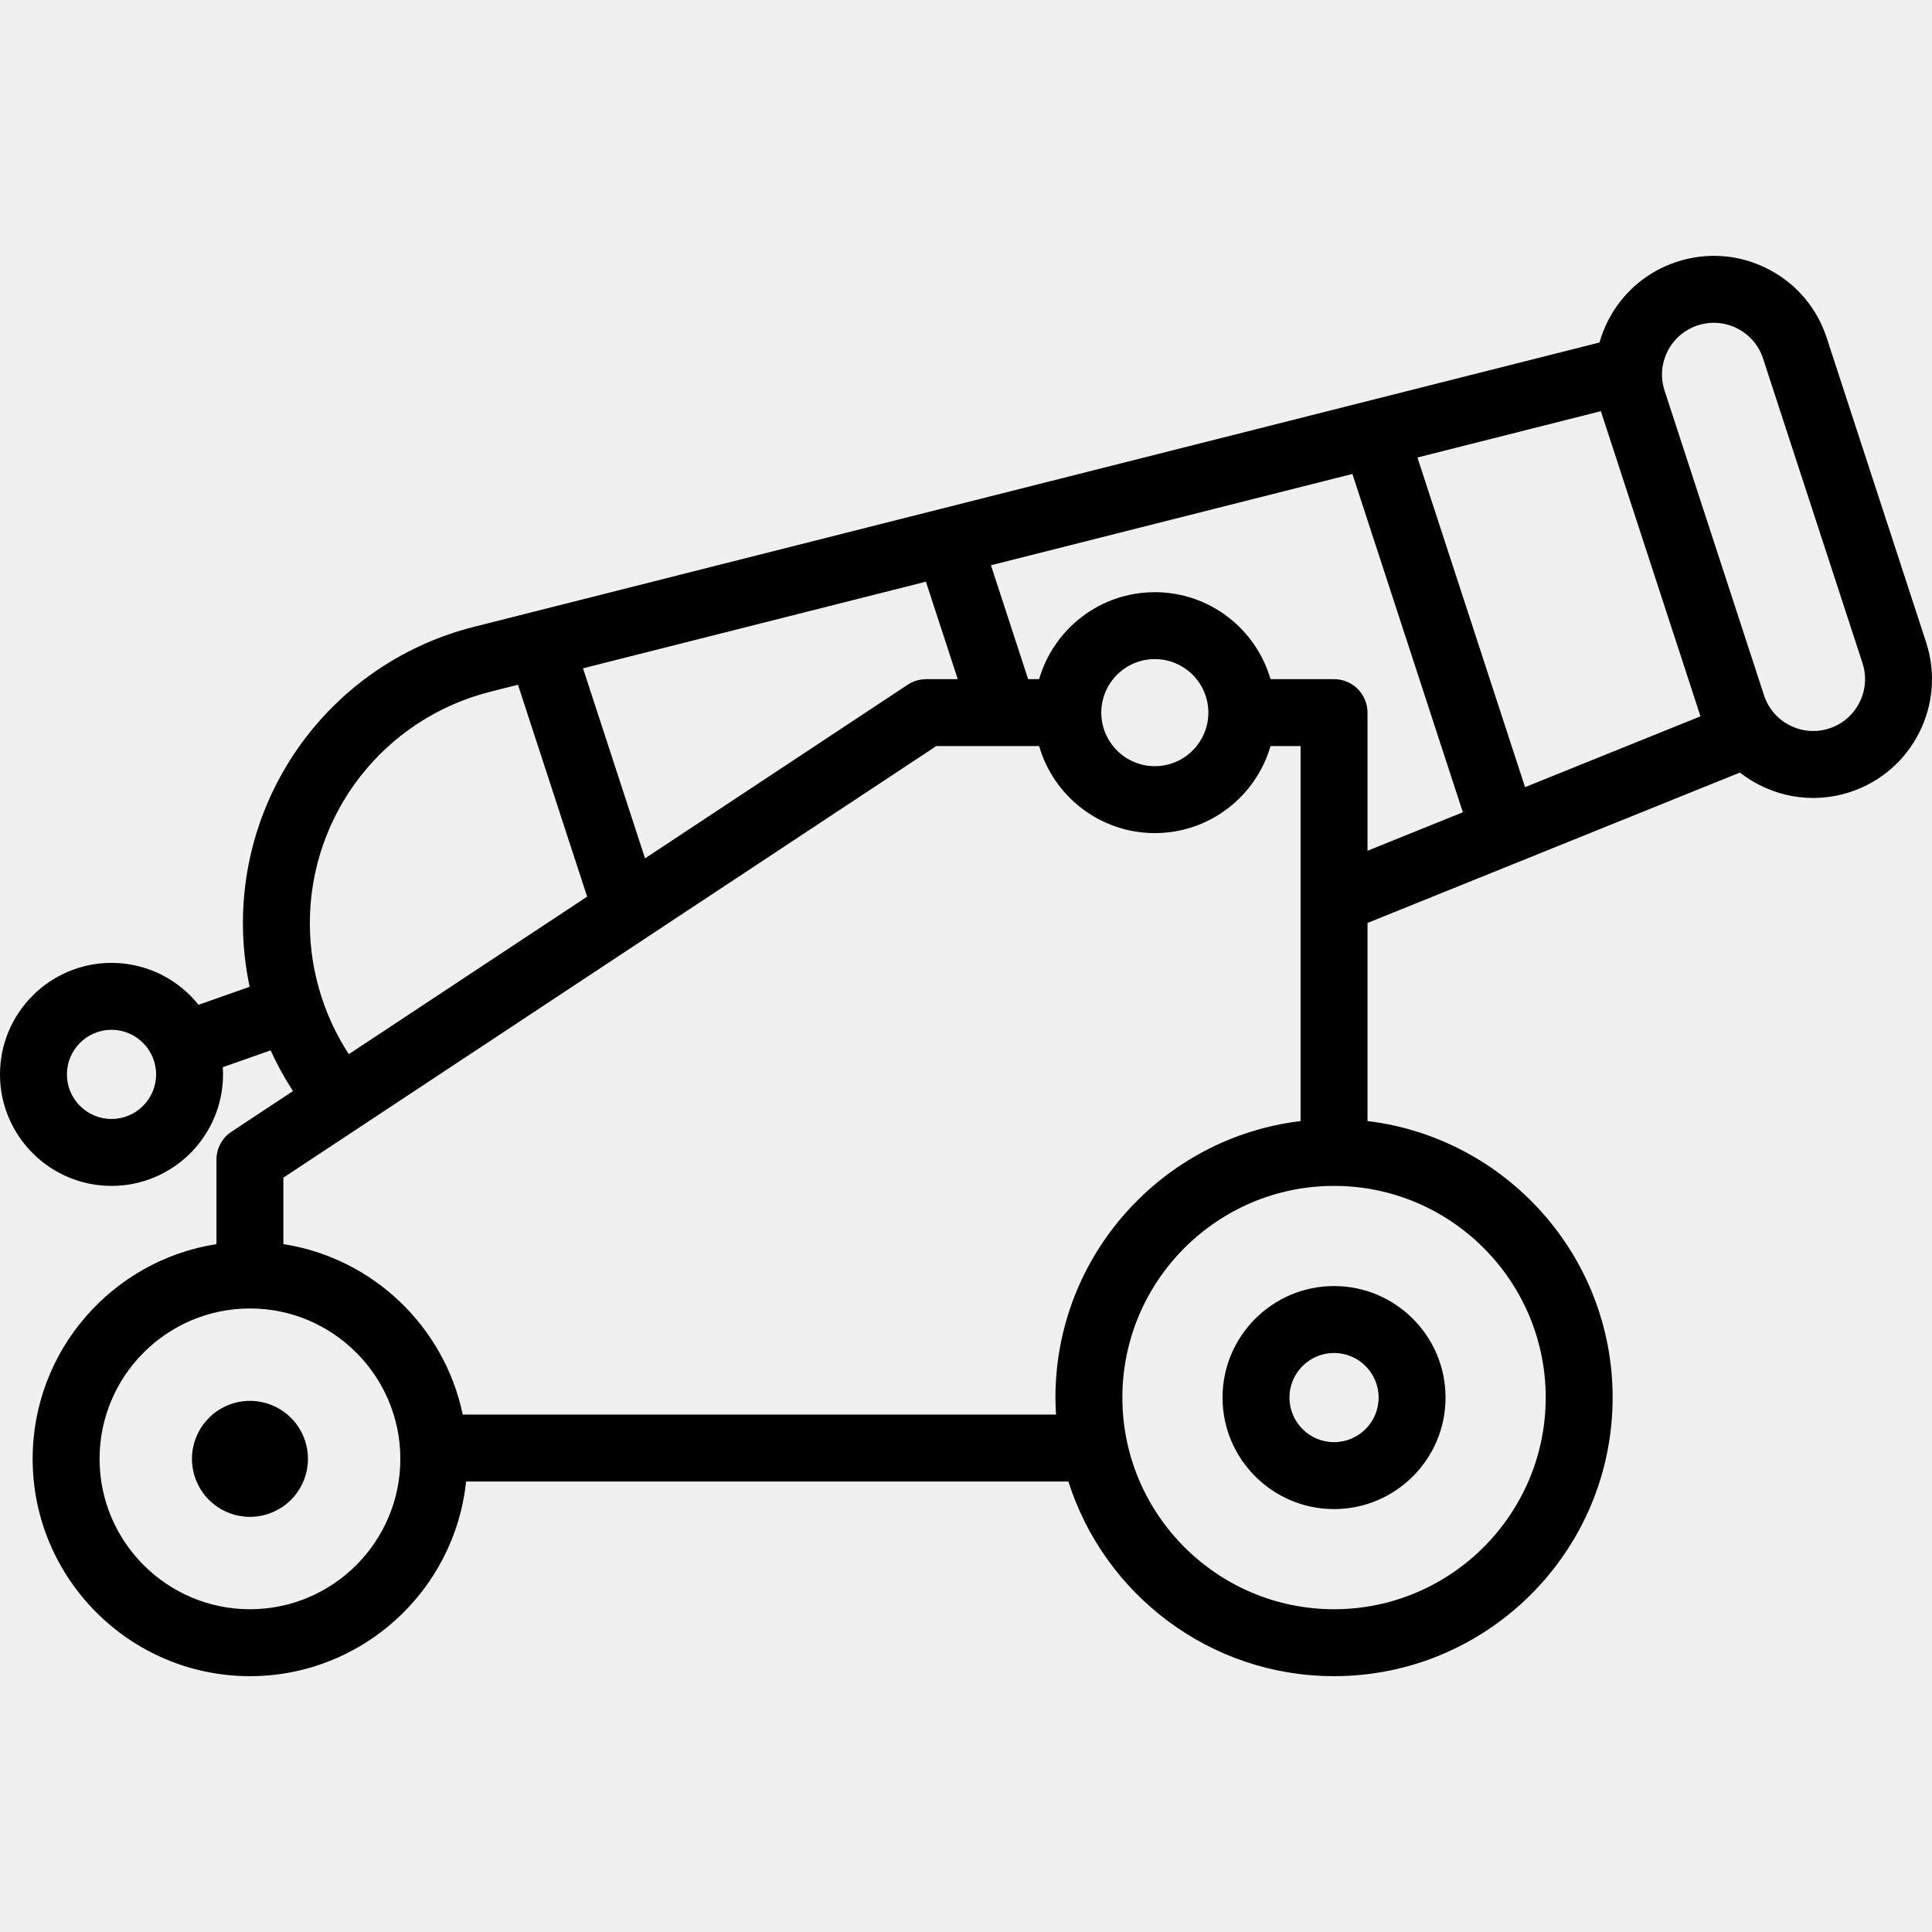
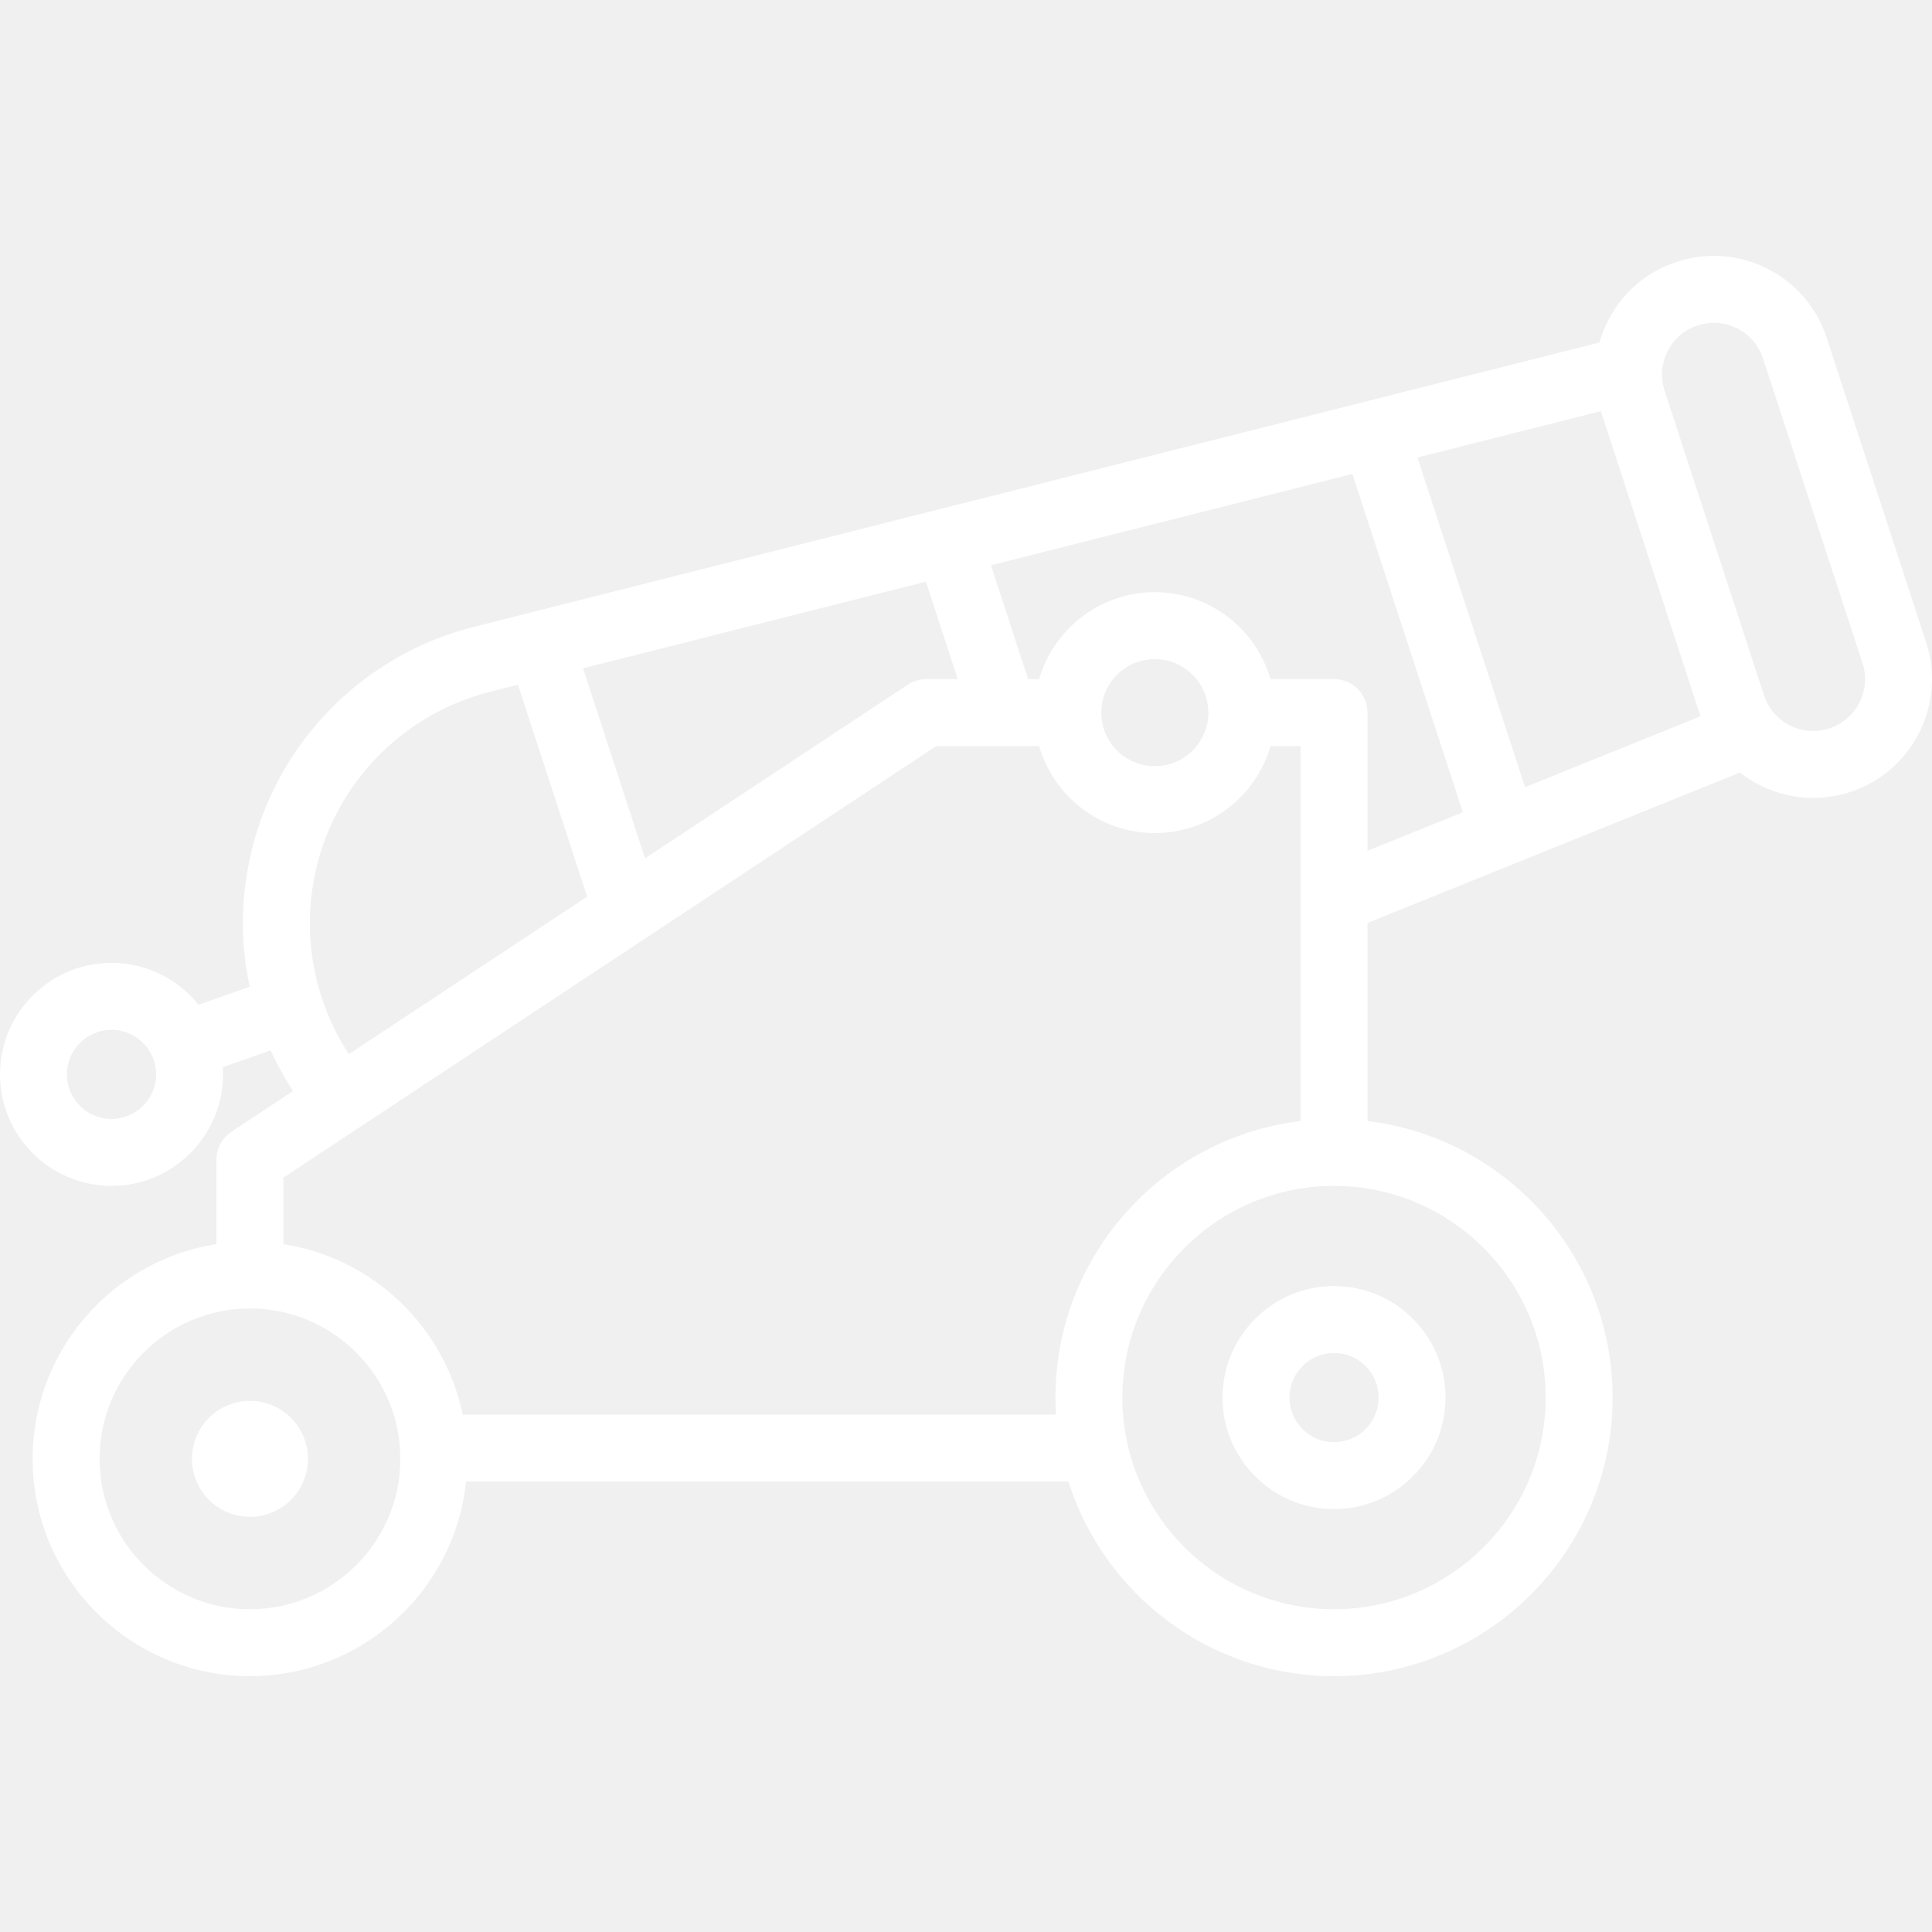
- <svg xmlns="http://www.w3.org/2000/svg" version="1.1" id="Capa_1" x="0px" y="0px" viewBox="0 0 433.011 433.011" style="enable-background:new 0 0 433.011 433.011;" xml:space="preserve">
+ <svg xmlns="http://www.w3.org/2000/svg" version="1.1" id="Capa_1" x="0px" y="0px" viewBox="0 0 433.011 433.011" style="enable-background:new 0 0 433.011 433.011;" xml:space="preserve" fill="white">
  <g>
    <path d="M274,313.231c0,13.781,11.212,24.993,24.993,24.993s24.993-11.211,24.993-24.993s-11.211-24.993-24.993-24.993   S274,299.45,274,313.231z M308.986,313.231c0,5.51-4.483,9.993-9.993,9.993c-5.51,0-9.993-4.483-9.993-9.993   c0-5.51,4.483-9.993,9.993-9.993C304.503,303.238,308.986,307.721,308.986,313.231z" />
    <path d="M68.77,324.428c-0.17-0.83-0.42-1.65-0.74-2.43c-0.33-0.79-0.73-1.54-1.2-2.25c-0.24-0.35-0.49-0.7-0.76-1.03   s-0.56-0.64-0.86-0.94c-0.3-0.3-0.62-0.59-0.95-0.86c-0.32-0.27-0.67-0.53-1.02-0.76c-0.71-0.47-1.46-0.87-2.25-1.2   c-0.78-0.32-1.6-0.57-2.43-0.74c-0.42-0.08-0.84-0.15-1.26-0.19c-0.85-0.08-1.71-0.08-2.56,0c-0.42,0.04-0.84,0.11-1.26,0.19   c-0.83,0.17-1.65,0.42-2.43,0.74c-0.79,0.33-1.54,0.73-2.25,1.2c-0.35,0.23-0.69,0.49-1.02,0.76c-0.33,0.27-0.65,0.56-0.95,0.86   c-2.42,2.41-3.81,5.77-3.81,9.19c0,0.42,0.02,0.85,0.07,1.28c0.04,0.42,0.1,0.84,0.19,1.26c0.16,0.83,0.41,1.65,0.74,2.43   c0.32,0.78,0.72,1.54,1.19,2.24c0.24,0.36,0.49,0.7,0.76,1.03c0.27,0.33,0.56,0.65,0.86,0.95s0.62,0.59,0.95,0.86   c0.33,0.27,0.67,0.52,1.02,0.76c0.71,0.46,1.46,0.87,2.25,1.19c0.78,0.33,1.6,0.58,2.43,0.74c0.42,0.09,0.84,0.15,1.26,0.19   c0.43,0.05,0.86,0.07,1.28,0.07s0.85-0.02,1.28-0.07c0.42-0.04,0.84-0.1,1.26-0.19c0.83-0.16,1.65-0.41,2.43-0.74   c0.79-0.32,1.54-0.73,2.25-1.19c0.35-0.24,0.7-0.49,1.02-0.76c0.33-0.27,0.65-0.56,0.95-0.86c0.3-0.3,0.59-0.62,0.86-0.95   c0.27-0.33,0.52-0.67,0.76-1.03c0.47-0.7,0.87-1.46,1.2-2.24c0.32-0.78,0.57-1.6,0.74-2.43c0.08-0.42,0.14-0.84,0.19-1.26   c0.04-0.43,0.06-0.86,0.06-1.28c0-0.43-0.02-0.86-0.06-1.28C68.91,325.268,68.85,324.839,68.77,324.428z" />
    <path d="M431.694,143.96l-22.286-68.255c-2.207-6.757-6.912-12.251-13.25-15.469c-6.337-3.218-13.549-3.775-20.307-1.569   c-6.757,2.207-12.251,6.912-15.469,13.25c-0.796,1.568-1.428,3.189-1.897,4.844l-147.848,37.344L106.25,140.485   c-30.502,7.696-51.805,35.022-51.805,66.452c0,4.79,0.513,9.55,1.508,14.226l-11.454,4.036c-4.584-5.72-11.622-9.393-19.506-9.393   C11.212,215.805,0,227.017,0,240.798c0,13.781,11.212,24.993,24.993,24.993s24.993-11.212,24.993-24.993   c0-0.541-0.023-1.076-0.057-1.609l10.722-3.778c1.442,3.177,3.117,6.222,5.015,9.126l-13.786,9.113   c-2.101,1.389-3.365,3.739-3.365,6.257v18.934c-23.305,3.621-41.199,23.822-41.199,48.125c0,26.856,21.849,48.705,48.705,48.705   c25.142,0,45.893-19.15,48.44-43.629h134.993c8,25.264,31.663,43.629,59.539,43.629c34.43,0,62.44-28.01,62.44-62.44   c0-31.89-24.035-58.254-54.938-61.974v-44.401l83.462-33.703c1.356,1.061,2.825,1.998,4.394,2.794   c3.789,1.924,7.889,2.896,12.019,2.896c2.778,0,5.571-0.44,8.288-1.328C428.606,172.963,436.249,157.909,431.694,143.96z    M24.993,250.791c-5.51,0-9.993-4.483-9.993-9.993c0-5.51,4.483-9.993,9.993-9.993c5.51,0,9.993,4.483,9.993,9.993   C34.986,246.308,30.503,250.791,24.993,250.791z M381.124,160.545l-39.318,15.876l-24.122-73.88l41.111-10.386   c0.007,0.023,0.013,0.046,0.021,0.068l22.286,68.256C381.108,160.502,381.116,160.523,381.124,160.545z M144.57,192.38   l-13.902-42.593l76.854-19.416l7.133,21.845h-7.07c-1.471,0-2.909,0.433-4.136,1.244L144.57,192.38z M72.112,223.602   c-1.77-5.404-2.667-11.012-2.667-16.666c0-24.549,16.644-45.895,40.48-51.909l6.166-1.558l15.501,47.49l-53.415,35.308   C75.633,232.362,73.593,228.128,72.112,223.602z M56.021,360.671c-18.585,0-33.705-15.12-33.705-33.705s15.12-33.705,33.705-33.705   c18.585,0,33.706,15.12,33.706,33.705S74.606,360.671,56.021,360.671z M103.707,317.042c-4.097-19.711-20.142-35.094-40.193-38.204   V263.94l146.325-96.723h23.055c3.257,11.251,13.646,19.503,25.932,19.503s22.675-8.252,25.932-19.503h6.736v84.041   c-30.905,3.718-54.942,30.083-54.942,61.974c0,1.281,0.051,2.549,0.127,3.811H103.707z M246.827,159.721   c0-6.616,5.383-11.999,11.999-11.999s11.999,5.383,11.999,11.999s-5.383,11.999-11.999,11.999S246.827,166.337,246.827,159.721z    M346.433,313.231c0,26.159-21.281,47.44-47.44,47.44s-47.44-21.281-47.44-47.44s21.282-47.44,47.44-47.44   S346.433,287.073,346.433,313.231z M298.995,152.217h-14.239c-3.26-11.246-13.647-19.495-25.93-19.495s-22.67,8.248-25.93,19.495   h-2.464l-8.335-25.528l81.009-20.465l24.758,75.827l-21.37,8.629v-30.963C306.495,155.574,303.137,152.217,298.995,152.217z    M410.002,163.258C410.001,163.258,410.001,163.258,410.002,163.258c-2.949,0.962-6.096,0.719-8.861-0.685   c-2.766-1.404-4.819-3.801-5.782-6.749l-22.324-68.395c-0.911-2.908-0.66-5.999,0.722-8.722c1.404-2.765,3.801-4.818,6.75-5.781   c1.186-0.387,2.404-0.579,3.616-0.579c1.801,0,3.591,0.424,5.244,1.264c2.765,1.404,4.818,3.801,5.781,6.75l22.286,68.255   C419.422,154.702,416.088,161.271,410.002,163.258z" />
  </g>
  <g>
</g>
  <g>
</g>
  <g>
</g>
  <g>
</g>
  <g>
</g>
  <g>
</g>
  <g>
</g>
  <g>
</g>
  <g>
</g>
  <g>
</g>
  <g>
</g>
  <g>
</g>
  <g>
</g>
  <g>
</g>
  <g>
</g>
</svg>
